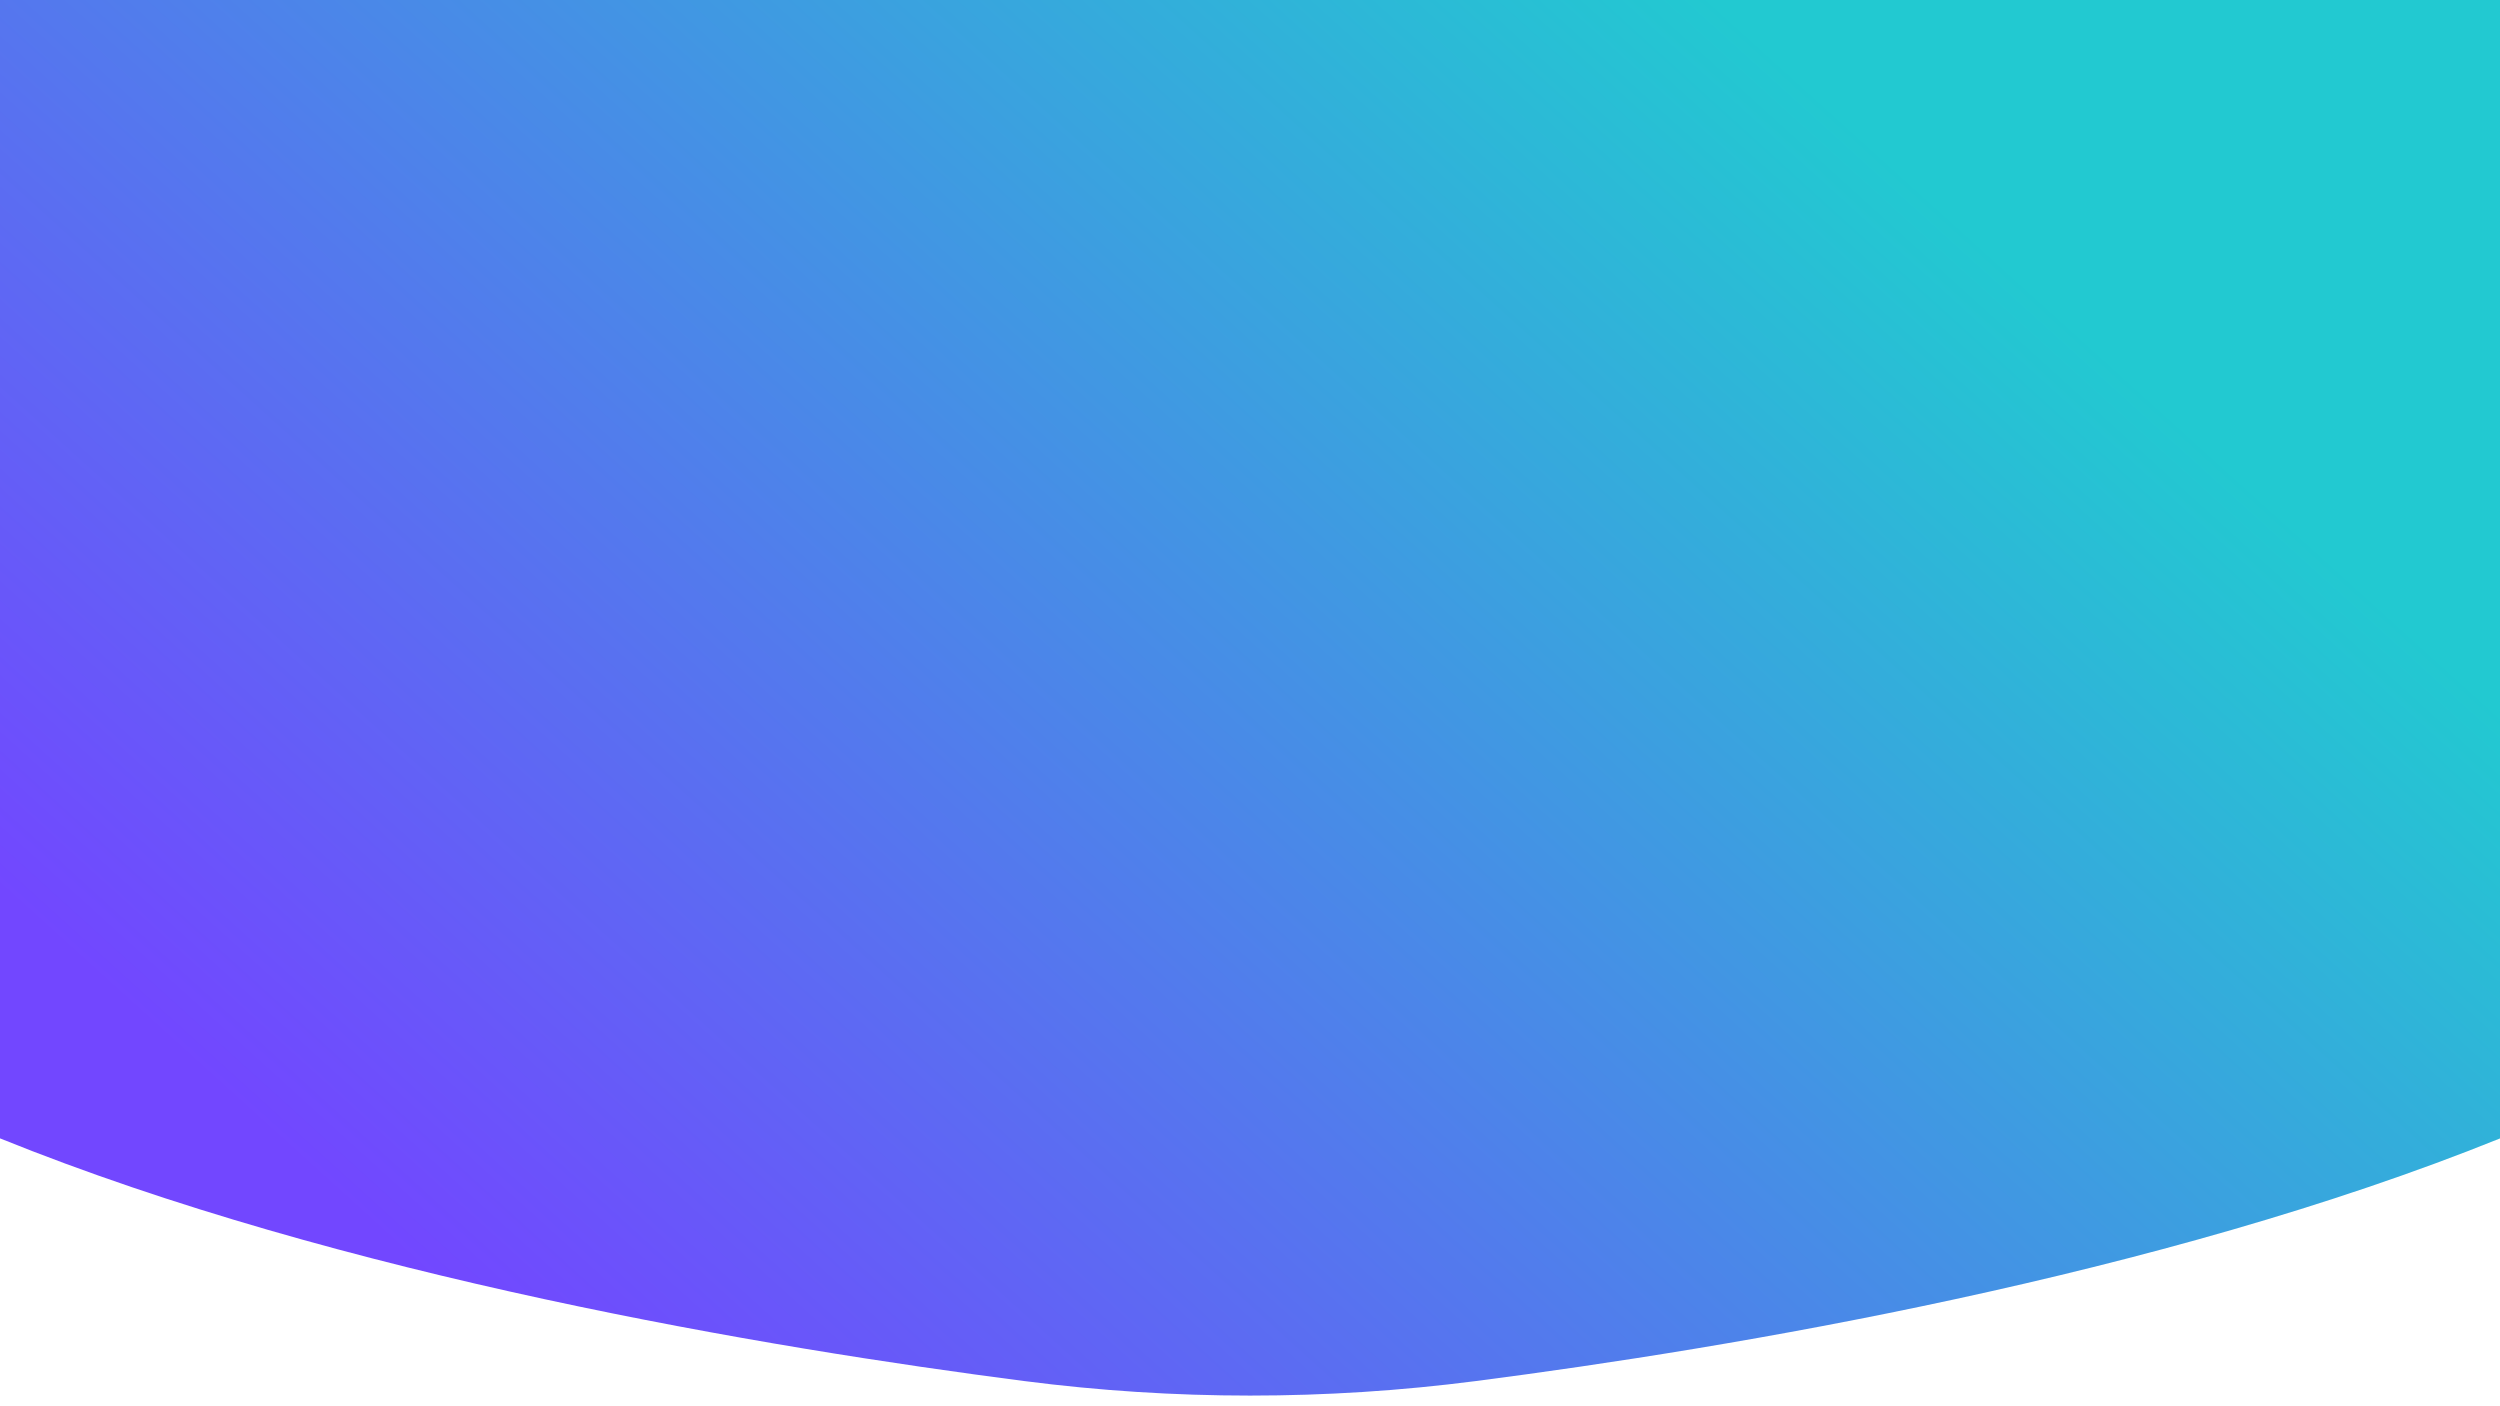
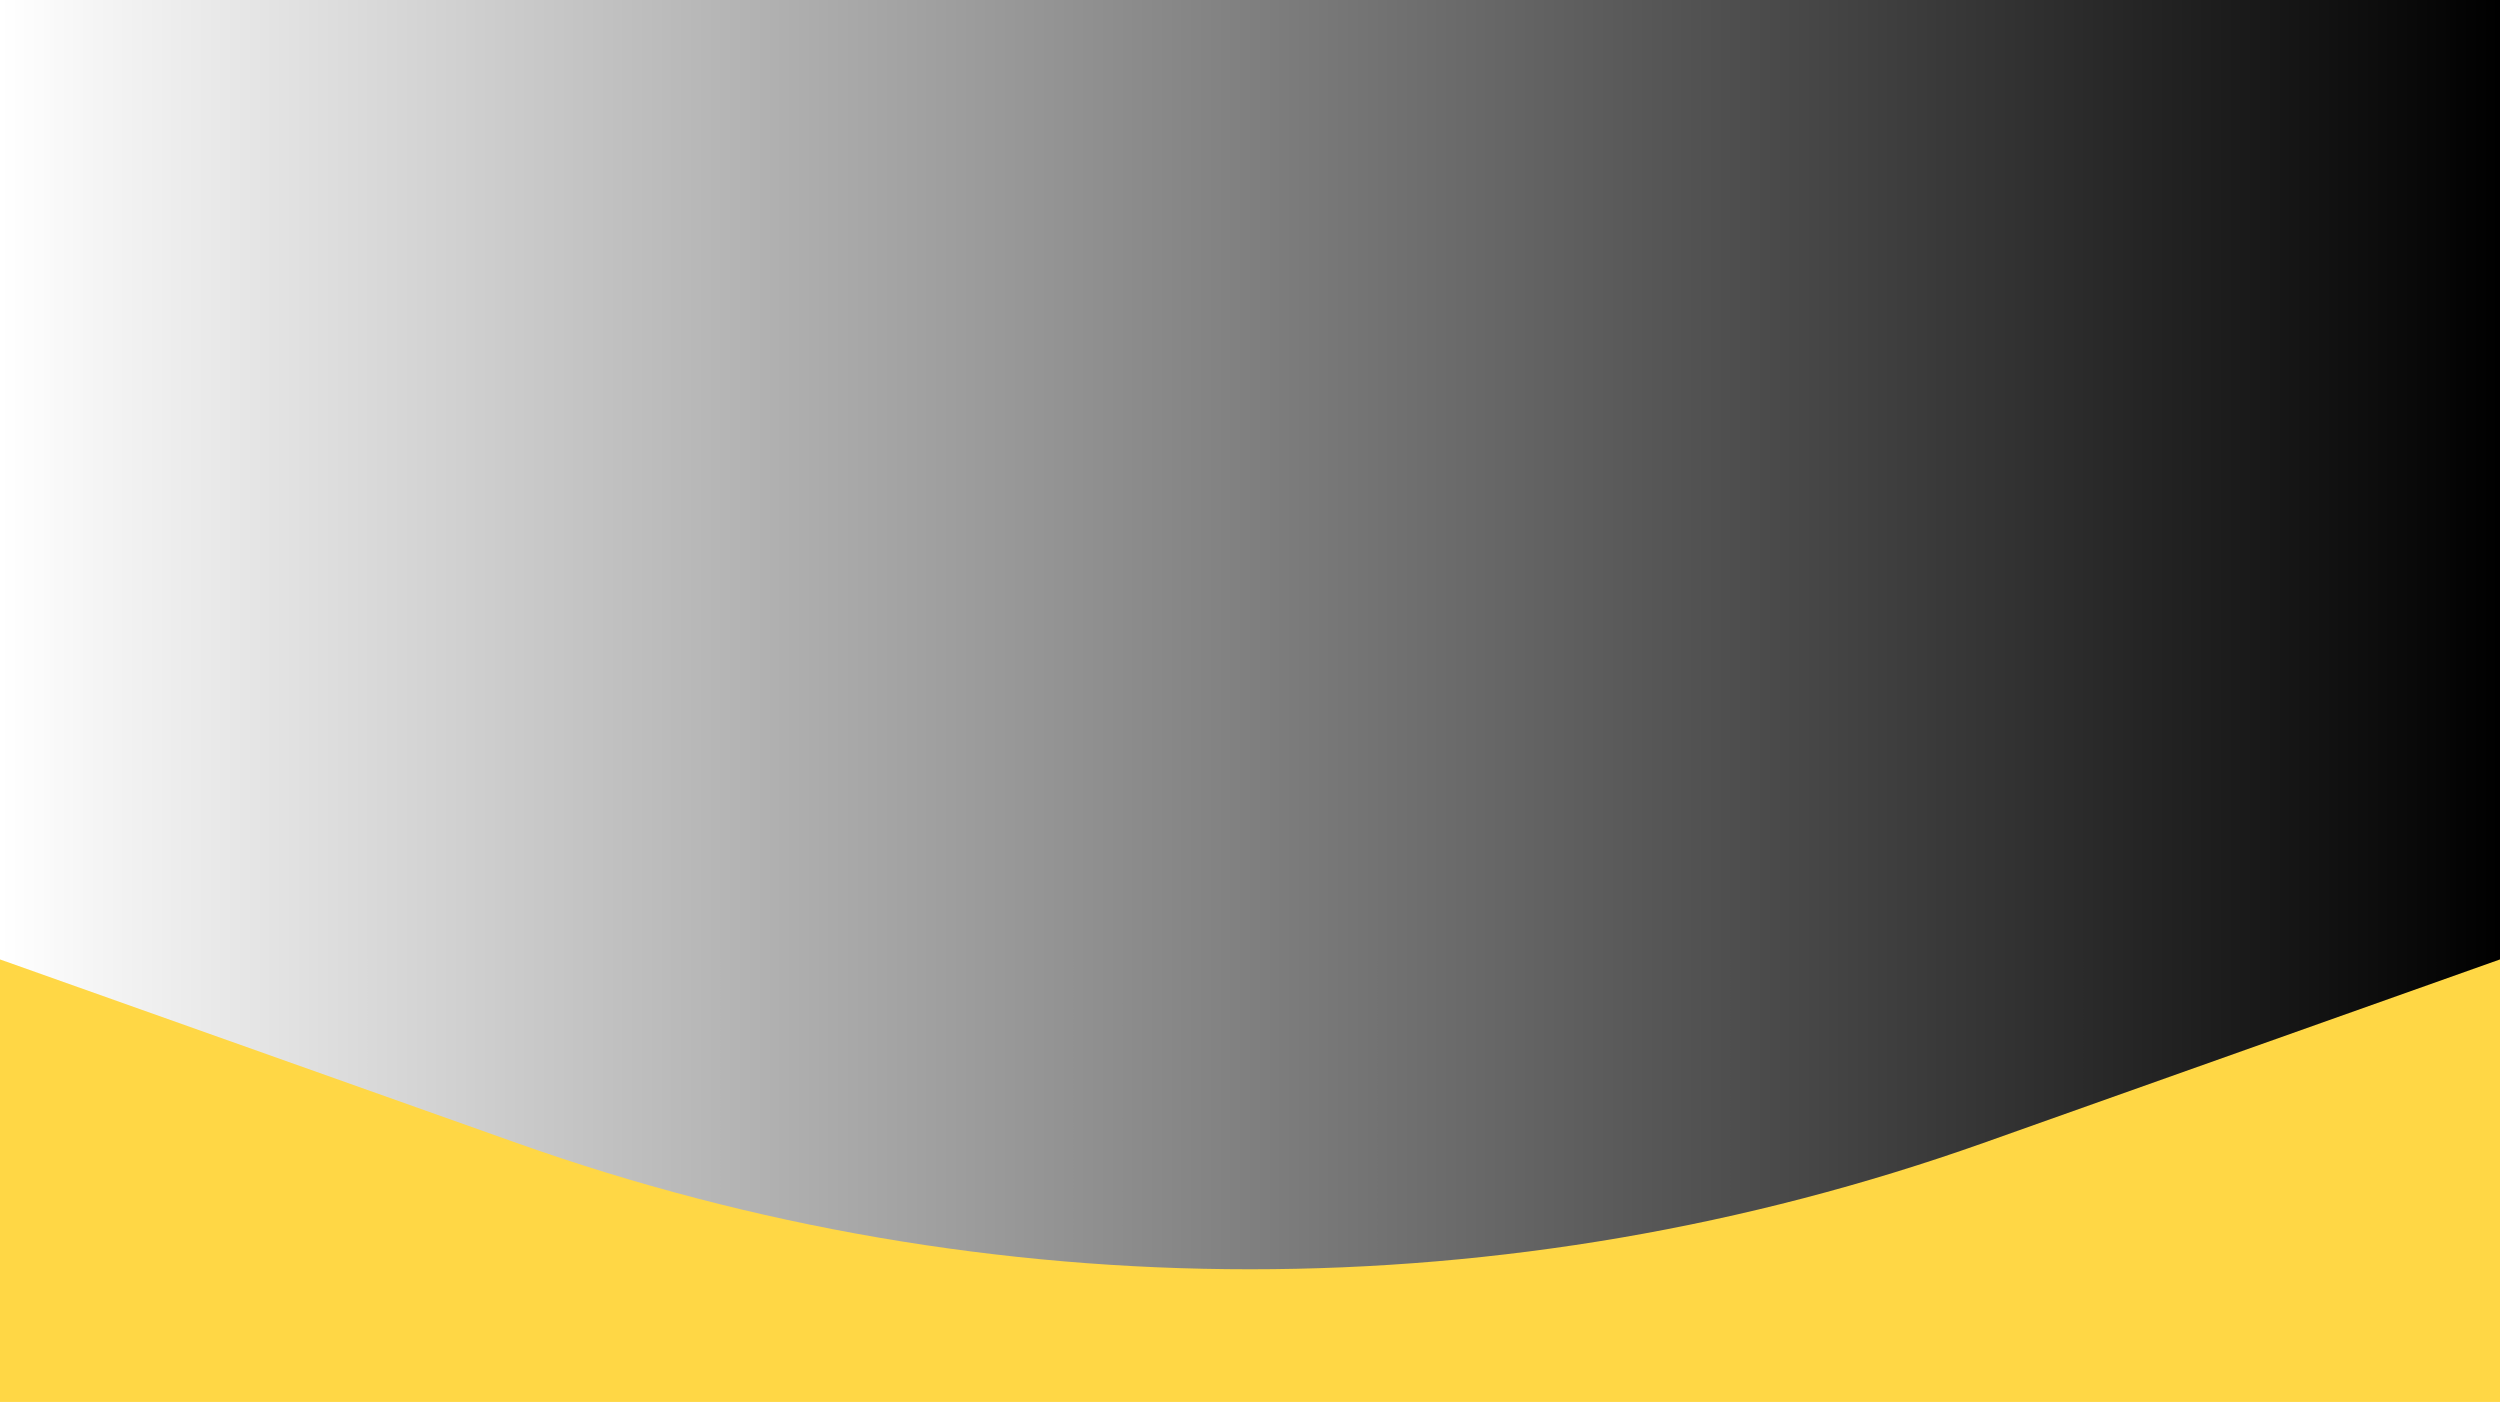
- <svg xmlns="http://www.w3.org/2000/svg" version="1.1" id="Capa_1" x="0px" y="0px" viewBox="0 0 1366 768" style="enable-background:new 0 0 1366 768;" xml:space="preserve">
+ <svg xmlns="http://www.w3.org/2000/svg" version="1.1" x="0px" y="0px" viewBox="0 0 1095.8 616.1" style="enable-background:new 0 0 1095.8 616.1;" xml:space="preserve">
  <style type="text/css">
- 	.st0{fill:none;}
+ 	.st0{fill:#FFD745;}
	.st1{fill:url(#SVGID_1_);}
</style>
-   <path class="st0" d="M0,622" />
-   <g>
-     <linearGradient id="SVGID_1_" gradientUnits="userSpaceOnUse" x1="287.836" y1="747.518" x2="952.306" y2="13.511">
-       <stop offset="0" style="stop-color:#7247FF" />
-       <stop offset="1" style="stop-color:#22C9D1" />
+   <g id="Capa_1">
+     <rect x="-0.1" y="375.1" class="st0" width="1096" height="239.4" />
+   </g>
+   <g id="Capa_2">
+     <linearGradient id="SVGID_1_" gradientUnits="userSpaceOnUse" x1="-0.113" y1="278.204" x2="1095.887" y2="278.204">
+       <stop offset="0" style="stop-color:#FFFFFF" />
+       <stop offset="1" style="stop-color:#000000" />
    </linearGradient>
-     <path class="st1" d="M0,0v622c186.7,75.5,419.6,114.5,559.6,132.6c82,10.6,164.9,10.6,246.9,0c139.9-18.1,372.8-57.2,559.6-132.6V0   H0z" />
+     <path class="st1" d="M-0.1,420.5L226.5,501c207.9,73.8,434.9,73.8,642.8,0l226.6-80.5V0H-0.1V420.5" />
  </g>
</svg>
